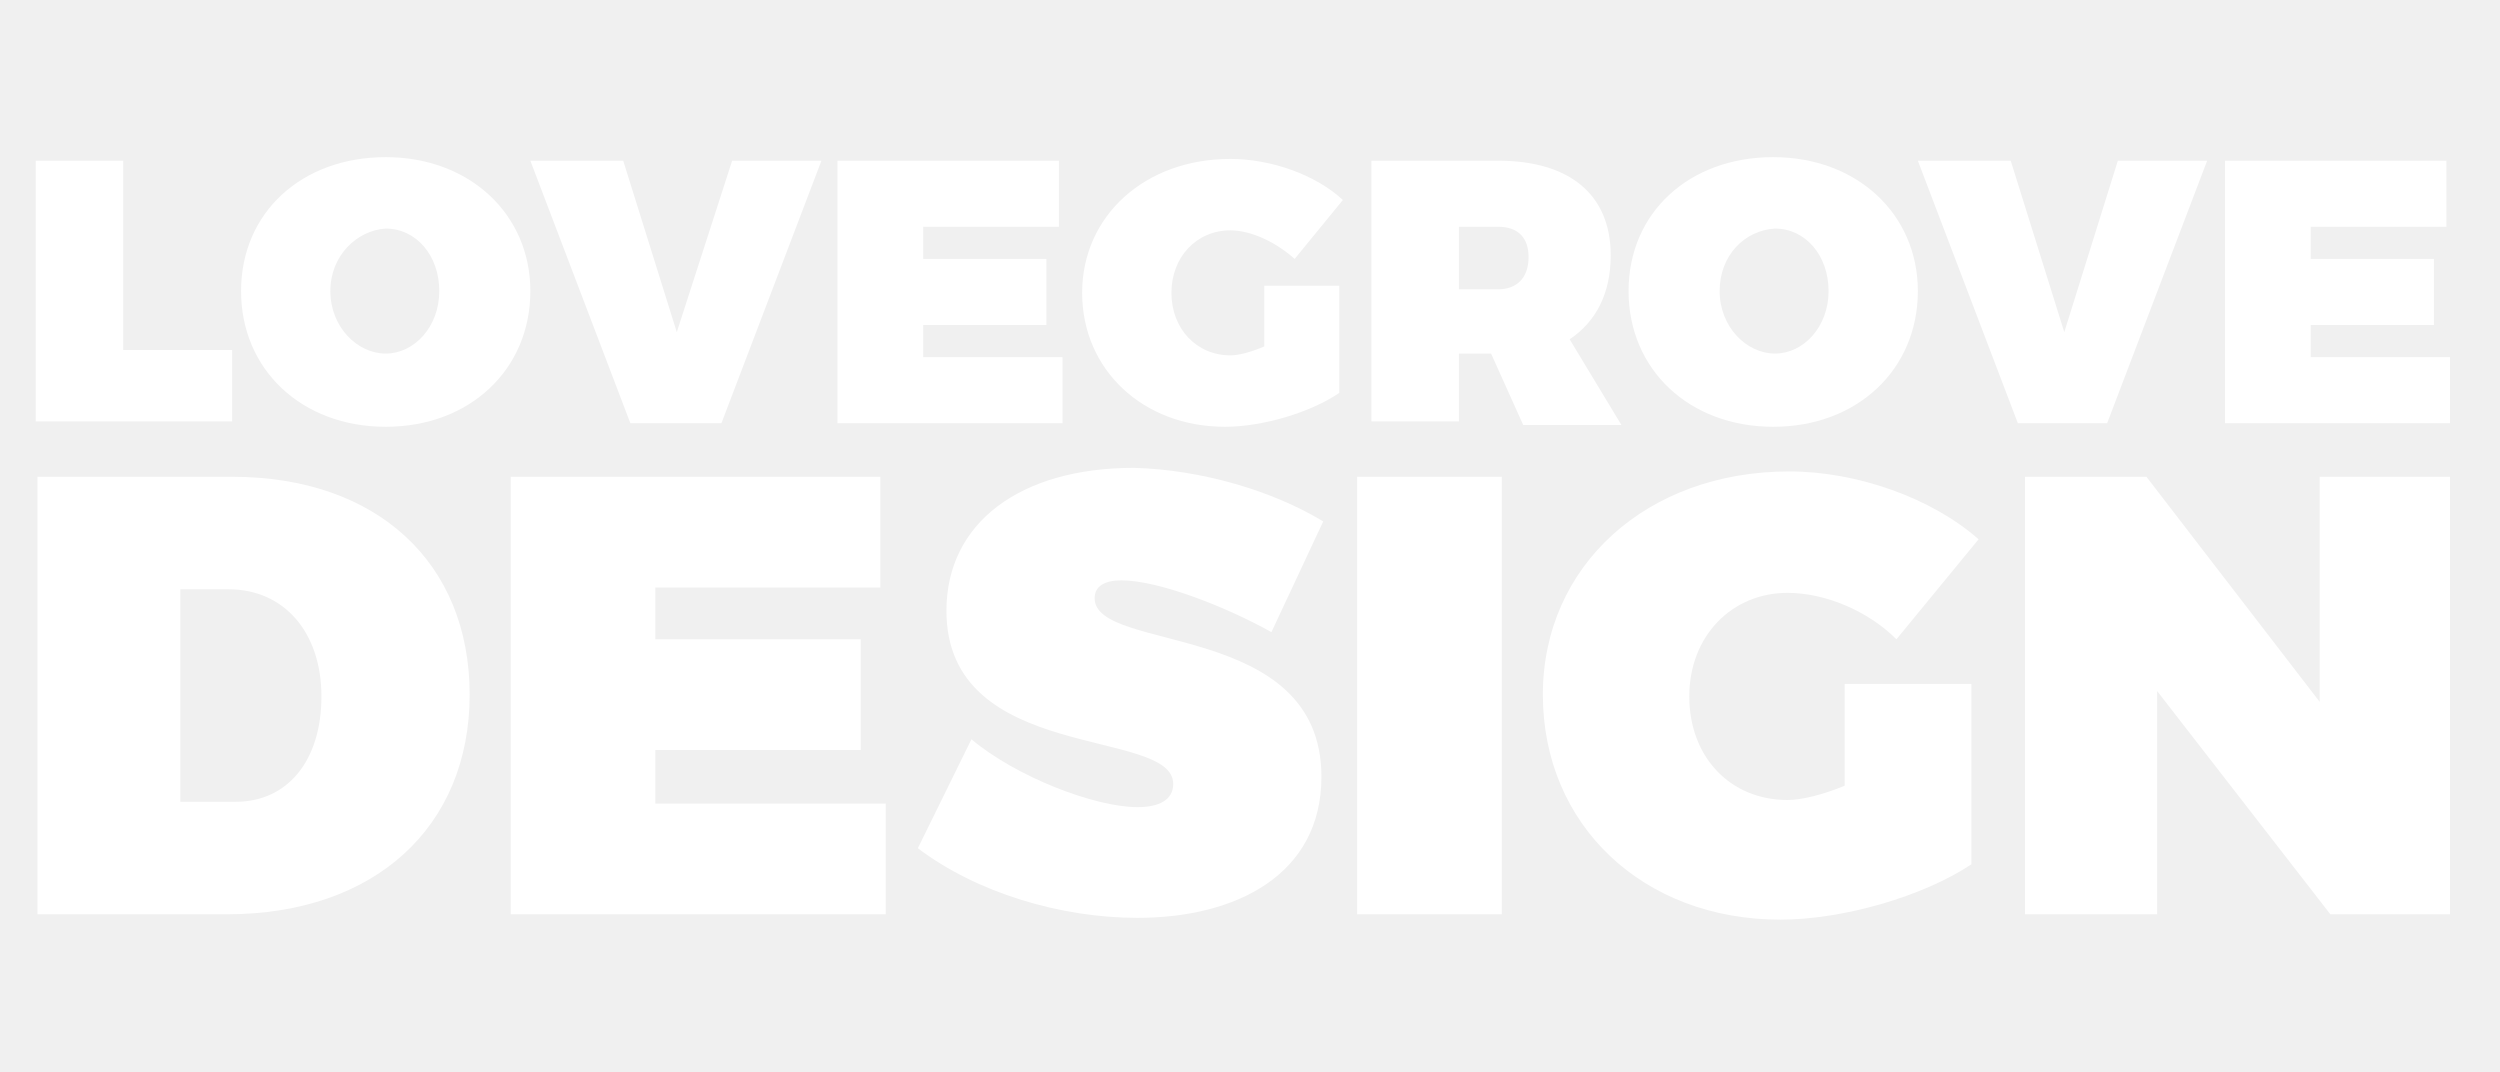
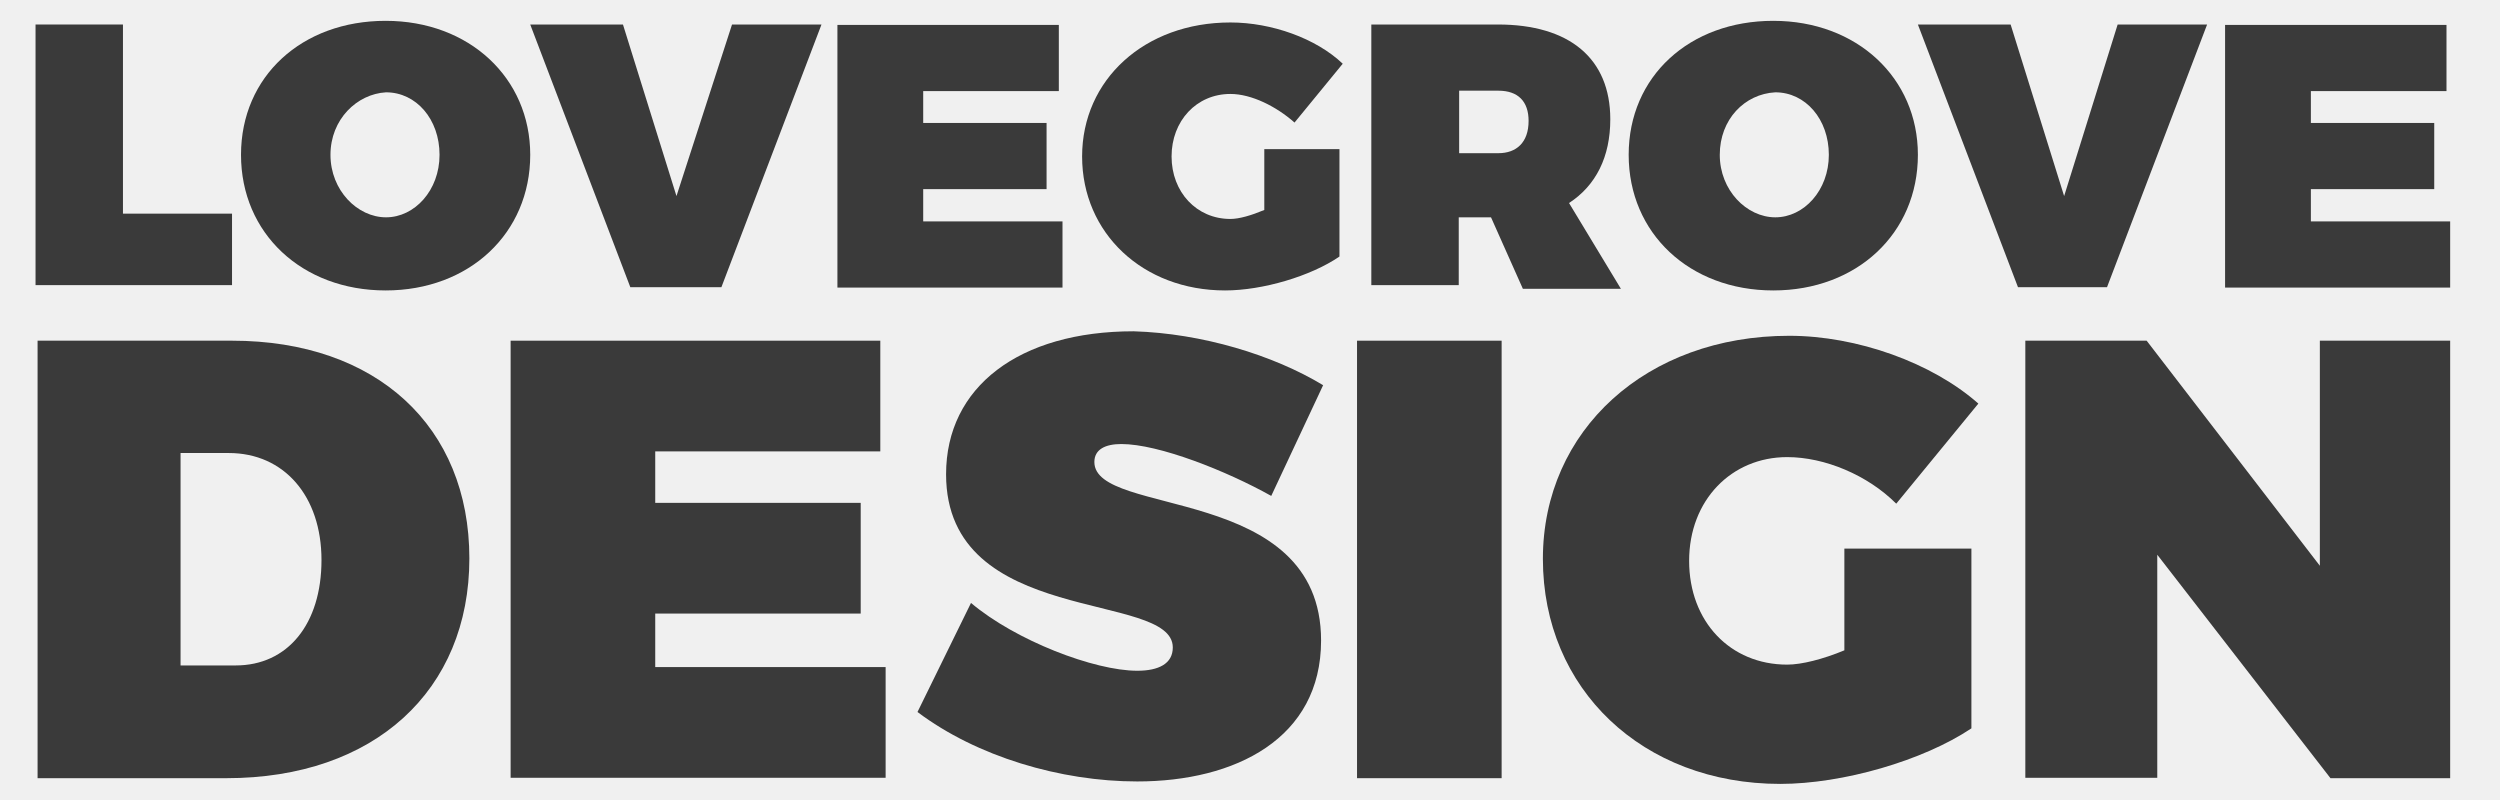
- <svg xmlns="http://www.w3.org/2000/svg" version="1.1" id="Layer_1" x="0px" y="0px" viewBox="0 0 140 60" enable-background="new 0 0 140 60" xml:space="preserve">
+ <svg xmlns="http://www.w3.org/2000/svg" version="1.1" id="Layer_1" x="0px" y="0px" viewBox="0 298.2 612 195.6" enable-background="new 0 298.2 612 195.6" xml:space="preserve">
  <g>
-     <path fill="#FFFFFF" d="M13,19.6v4h-11V9h4.9v10.6H13z" />
-     <path fill="#FFFFFF" d="M29.7,16.3c0,4.4-3.4,7.6-8.1,7.6s-8.1-3.2-8.1-7.6c0-4.4,3.4-7.5,8.1-7.5S29.7,12,29.7,16.3z M18.5,16.3   c0,2,1.5,3.5,3.1,3.5s3-1.5,3-3.5s-1.3-3.5-3-3.5C20,12.9,18.5,14.3,18.5,16.3z" />
-     <path fill="#FFFFFF" d="M35.3,23.7L29.7,9h5.2l3,9.6L41,9h5l-5.6,14.7H35.3z" />
-     <path fill="#FFFFFF" d="M51.7,12.7v1.8h6.9v3.7h-6.9V20h7.8v3.7H46.9V9h12.4v3.7H51.7z" />
-     <path fill="#FFFFFF" d="M75,15.9V22c-1.6,1.1-4.3,1.9-6.4,1.9c-4.6,0-8-3.2-8-7.5c0-4.3,3.5-7.5,8.3-7.5c2.3,0,4.8,0.9,6.3,2.3   l-2.7,3.3c-1-0.9-2.4-1.6-3.6-1.6c-1.9,0-3.3,1.5-3.3,3.5c0,2,1.4,3.5,3.3,3.5c0.5,0,1.2-0.2,1.9-0.5v-3.4H75z" />
-     <path fill="#FFFFFF" d="M83.5,19.8h-1.8v3.8h-4.9V9h7.1c4,0,6.3,1.9,6.3,5.3c0,2.1-0.8,3.7-2.3,4.7l2.9,4.8h-5.5L83.5,19.8z    M83.9,16.2c1,0,1.7-0.6,1.7-1.8c0-1.1-0.6-1.7-1.7-1.7h-2.2v3.5H83.9z" />
-     <path fill="#FFFFFF" d="M107.4,16.3c0,4.4-3.4,7.6-8.1,7.6c-4.7,0-8.1-3.2-8.1-7.6c0-4.4,3.4-7.5,8.1-7.5   C104,8.8,107.4,12,107.4,16.3z M96.3,16.3c0,2,1.5,3.5,3.1,3.5s3-1.5,3-3.5s-1.3-3.5-3-3.5C97.7,12.9,96.3,14.3,96.3,16.3z" />
-     <path fill="#FFFFFF" d="M113,23.7L107.4,9h5.2l3,9.6l3-9.6h5L118,23.7H113z" />
-     <path fill="#FFFFFF" d="M129.4,12.7v1.8h6.9v3.7h-6.9V20h7.8v3.7h-12.6V9H137v3.7H129.4z" />
+     <path fill="#3A3A3A" d="M56.8,350.5V368H8.7v-63.8h21.4v46.3H56.8z" />
+     <path fill="#3A3A3A" d="M129.8,336.1c0,19.2-14.9,33.2-35.4,33.2S59,355.3,59,336.1s14.9-32.8,35.4-32.8S129.8,317.3,129.8,336.1z    M80.9,336.1c0,8.7,6.6,15.3,13.6,15.3s13.1-6.6,13.1-15.3s-5.7-15.3-13.1-15.3C87.4,321.2,80.9,327.4,80.9,336.1z" />
+     <path fill="#3A3A3A" d="M154.3,368.5l-24.5-64.3h22.7l13.1,42l13.6-42h21.9l-24.5,64.3H154.3z" />
+     <path fill="#3A3A3A" d="M226,320.4v7.9h30.2v16.2H226v7.9h34.1v16.2H205v-64.3h54.2v16.2H226z" />
+     <path fill="#3A3A3A" d="M327.9,334.4V361c-7,4.8-18.8,8.3-28,8.3c-20.1,0-35-14-35-32.8s15.3-32.8,36.3-32.8   c10.1,0,21,3.9,27.5,10.1l-11.8,14.4c-4.4-3.9-10.5-7-15.7-7c-8.3,0-14.4,6.6-14.4,15.3s6.1,15.3,14.4,15.3c2.2,0,5.2-0.9,8.3-2.2   v-14.9h18.4V334.4z" />
+     <path fill="#3A3A3A" d="M365,351.4h-7.9V368h-21.4v-63.8h31c17.5,0,27.5,8.3,27.5,23.2c0,9.2-3.5,16.2-10.1,20.5l12.7,21h-24   L365,351.4z M366.8,335.7c4.4,0,7.4-2.6,7.4-7.9c0-4.8-2.6-7.4-7.4-7.4h-9.6v15.3H366.8z" />
+     <path fill="#3A3A3A" d="M469.5,336.1c0,19.2-14.9,33.2-35.4,33.2c-20.5,0-35.4-14-35.4-33.2s14.9-32.8,35.4-32.8   C454.6,303.3,469.5,317.3,469.5,336.1z M421,336.1c0,8.7,6.6,15.3,13.6,15.3c7,0,13.1-6.6,13.1-15.3s-5.7-15.3-13.1-15.3   C427.1,321.2,421,327.4,421,336.1z" />
+     <path fill="#3A3A3A" d="M494,368.5l-24.5-64.3h22.7l13.1,42l13.1-42h21.9l-24.5,64.3H494z" />
+     <path fill="#3A3A3A" d="M565.7,320.4v7.9h30.2v16.2h-30.2v7.9h34.1v16.2h-55.1v-64.3h54.2v16.2H565.7z" />
  </g>
  <g>
-     <path fill="#FFFFFF" d="M13,26.7c8.1,0,13.3,4.8,13.3,12.2S21,51.2,12.7,51.2H2.1V26.7H13z M10.2,44.9h3c2.9,0,4.8-2.3,4.8-5.9   c0-3.6-2.1-6-5.2-6h-2.7V44.9z" />
-     <path fill="#FFFFFF" d="M36.7,32.8v3h11.5V42H36.7v3h12.9v6.2H28.6V26.7h20.7v6.2H36.7z" />
-     <path fill="#FFFFFF" d="M74.1,29.2l-2.9,6.2c-2.5-1.4-6.3-2.9-8.4-2.9c-0.9,0-1.5,0.3-1.5,1c0,3.1,12.7,1.2,12.7,10   c0,5.5-4.8,7.9-10.3,7.9c-4.3,0-9-1.4-12.3-3.9l3-6.1c2.5,2.1,6.9,3.8,9.3,3.8c1.2,0,2-0.4,2-1.3c0-3.2-12.7-1.1-12.7-9.7   c0-4.9,4.1-8,10.5-8C67.3,26.3,71.3,27.5,74.1,29.2z" />
-     <path fill="#FFFFFF" d="M76,51.2V26.7h8.1v24.5H76z" />
-     <path fill="#FFFFFF" d="M110.4,38.3v10.1c-2.7,1.8-7.2,3.1-10.7,3.1c-7.7,0-13.3-5.3-13.3-12.6c0-7.2,5.8-12.5,13.8-12.5   c3.8,0,8,1.5,10.6,3.8l-4.6,5.6c-1.6-1.6-4-2.6-6.1-2.6c-3.1,0-5.5,2.4-5.5,5.8c0,3.4,2.3,5.8,5.5,5.8c0.8,0,2-0.3,3.2-0.8v-5.7   H110.4z" />
-     <path fill="#FFFFFF" d="M130.5,51.2l-9.7-12.5v12.5h-7.4V26.7h6.8l9.7,12.6V26.7h7.3v24.5H130.5z" />
+     <path fill="#3A3A3A" d="M56.8,381.6c35.4,0,58.1,21,58.1,53.3s-23.2,53.8-59.5,53.8H9.2V381.6H56.8z M44.6,461.1h13.1   c12.7,0,21-10.1,21-25.8c0-15.7-9.2-26.2-22.7-26.2H44.2v52H44.6z" />
+     <path fill="#3A3A3A" d="M160.4,408.2v13.1h50.3v27.1h-50.3v13.1h56.4v27.1H125V381.6h90.5v27.1h-55.1V408.2z" />
+     <path fill="#3A3A3A" d="M323.9,392.5l-12.7,27.1c-10.9-6.1-27.5-12.7-36.7-12.7c-3.9,0-6.6,1.3-6.6,4.4c0,13.6,55.5,5.2,55.5,43.7   c0,24-21,34.5-45,34.5c-18.8,0-39.3-6.1-53.8-17l13.1-26.7c10.9,9.2,30.2,16.6,40.7,16.6c5.2,0,8.7-1.7,8.7-5.7   c0-14-55.5-4.8-55.5-42.4c0-21.4,17.9-35,45.9-35C294.2,379.8,311.7,385.1,323.9,392.5z" />
+     <path fill="#3A3A3A" d="M332.2,488.7V381.6h35.4v107.1H332.2z" />
+     <path fill="#3A3A3A" d="M482.6,432.3v44.2c-11.8,7.9-31.5,13.6-46.8,13.6c-33.7,0-58.1-23.2-58.1-55.1c0-31.5,25.4-54.6,60.3-54.6   c16.6,0,35,6.6,46.3,16.6l-20.1,24.5c-7-7-17.5-11.4-26.7-11.4c-13.6,0-24,10.5-24,25.4c0,14.9,10.1,25.4,24,25.4   c3.5,0,8.7-1.3,14-3.5v-24.9H482.6z" />
+     <path fill="#3A3A3A" d="M570.5,488.7L528.1,434v54.6h-32.3V381.6h29.7l42.4,55.1v-55.1h31.9v107.1H570.5z" />
  </g>
</svg>
